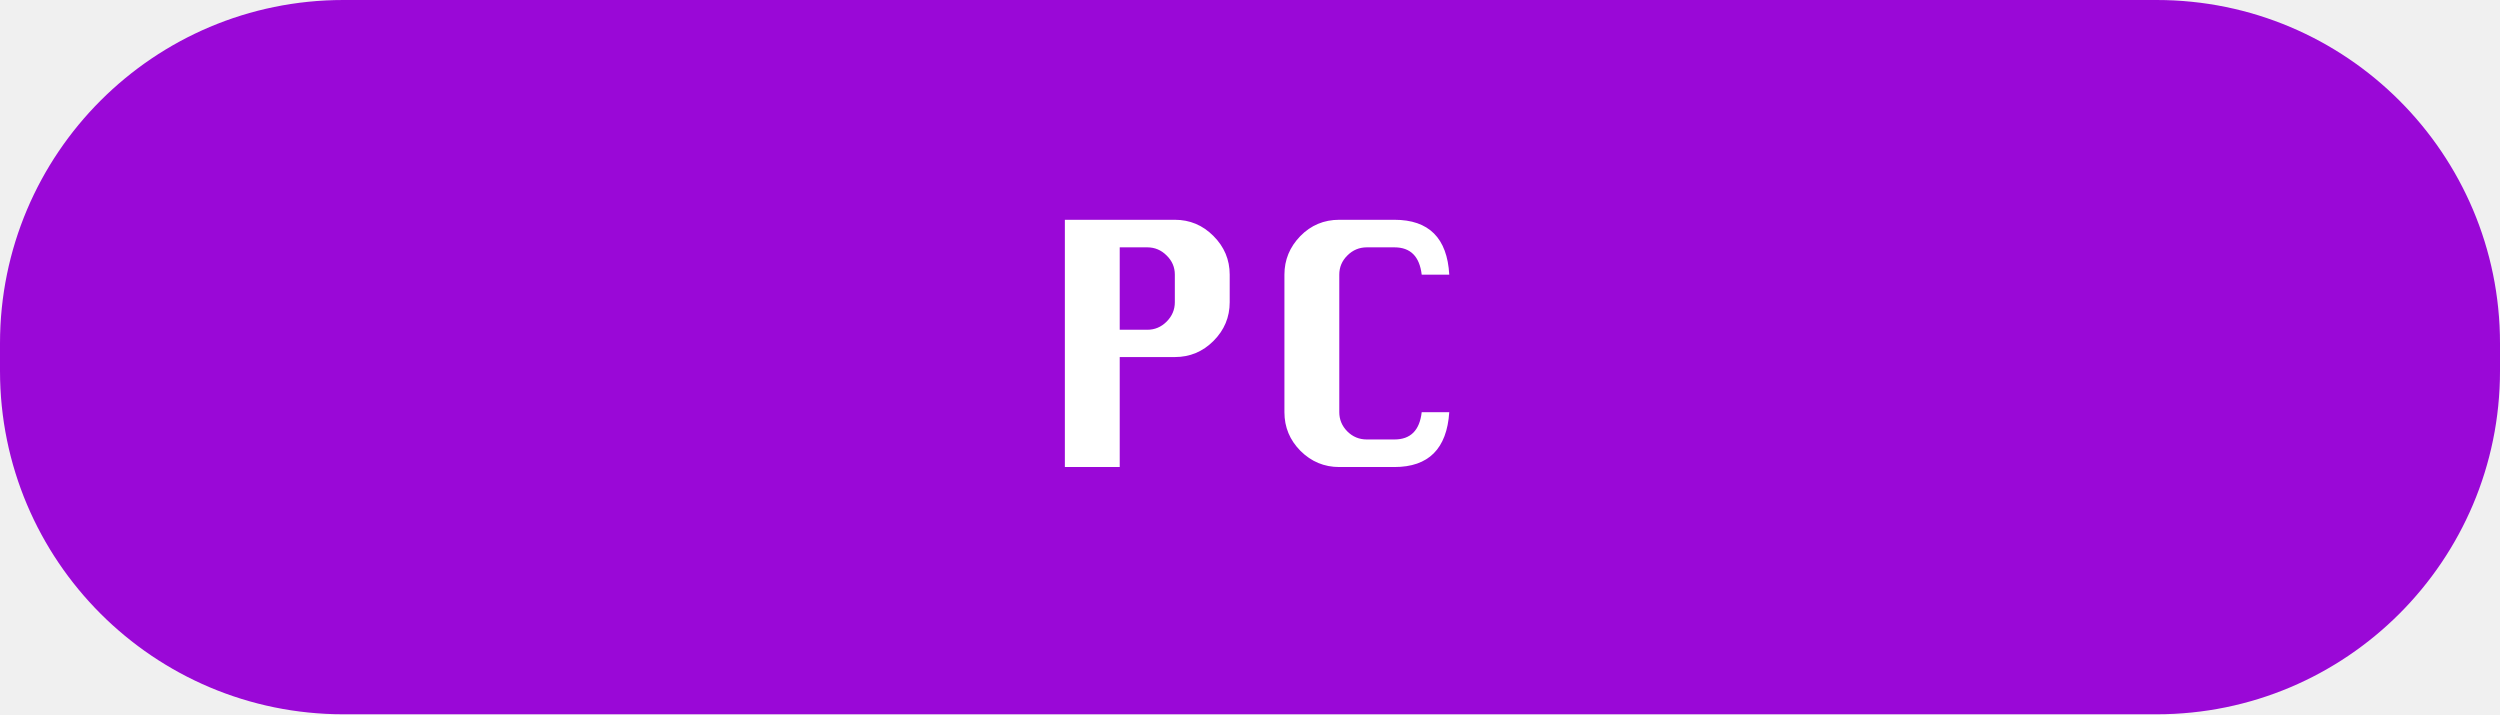
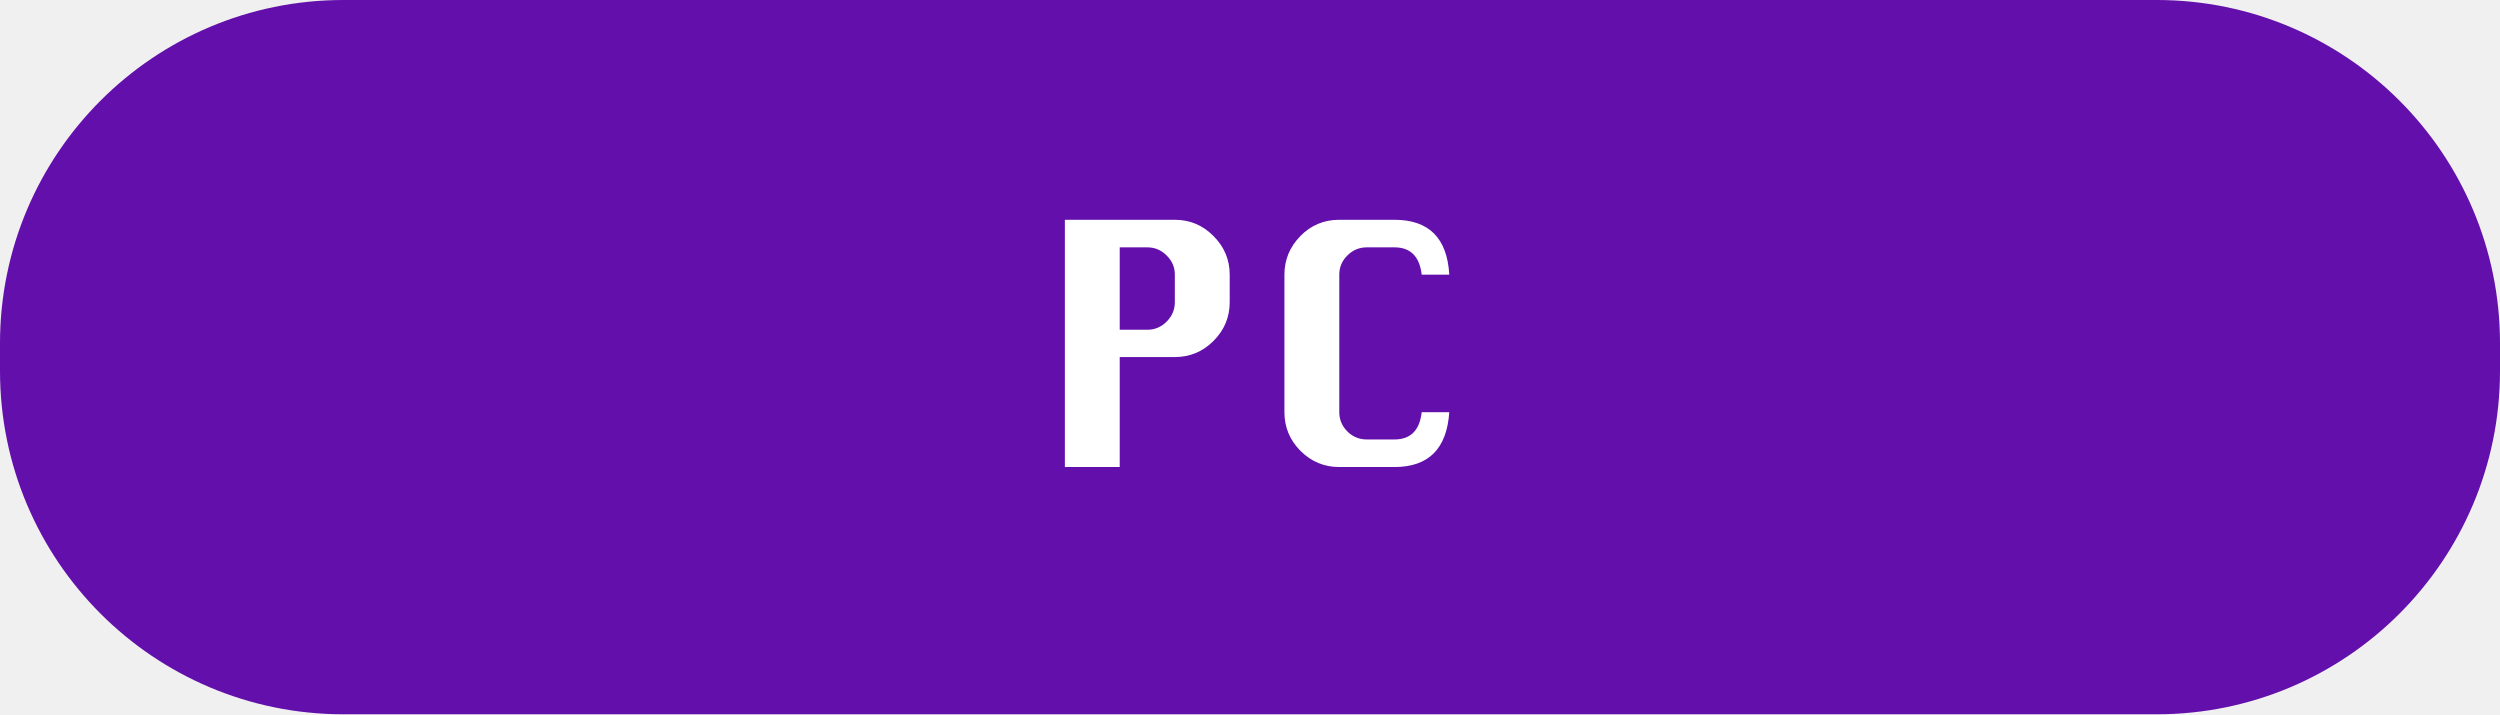
<svg xmlns="http://www.w3.org/2000/svg" width="364" height="104" viewBox="0 0 364 104" fill="none">
-   <rect width="364" height="104" rx="50" fill="#9A08D7" />
+   <rect width="364" height="104" rx="50" fill="#630FAB" />
  <path d="M155.044 68V32H171.056C173.244 32 175.119 32.788 176.681 34.362C178.256 35.938 179.044 37.812 179.044 39.987V44C179.044 46.188 178.256 48.069 176.681 49.644C175.119 51.206 173.244 51.987 171.056 51.987H163.031V68H155.044ZM163.031 48.013H167.044C168.131 48.013 169.069 47.619 169.856 46.831C170.656 46.031 171.056 45.087 171.056 44V39.987C171.056 38.9 170.656 37.969 169.856 37.194C169.069 36.406 168.131 36.013 167.044 36.013H163.031V48.013ZM211.013 60.013C210.663 65.338 208 68 203.025 68H195C192.812 68 190.931 67.219 189.356 65.656C187.794 64.081 187.012 62.2 187.012 60.013V39.987C187.012 37.837 187.781 35.969 189.319 34.381C190.869 32.794 192.763 32 195 32H203.025C208.05 32 210.713 34.663 211.013 39.987H207C206.688 37.337 205.363 36.013 203.025 36.013H199.013C197.912 36.013 196.969 36.406 196.181 37.194C195.394 37.969 195 38.9 195 39.987V60.013C195 61.087 195.388 62.019 196.163 62.806C196.95 63.594 197.9 63.987 199.013 63.987H203.025C205.375 63.987 206.7 62.663 207 60.013H211.013Z" fill="white" />
</svg>
